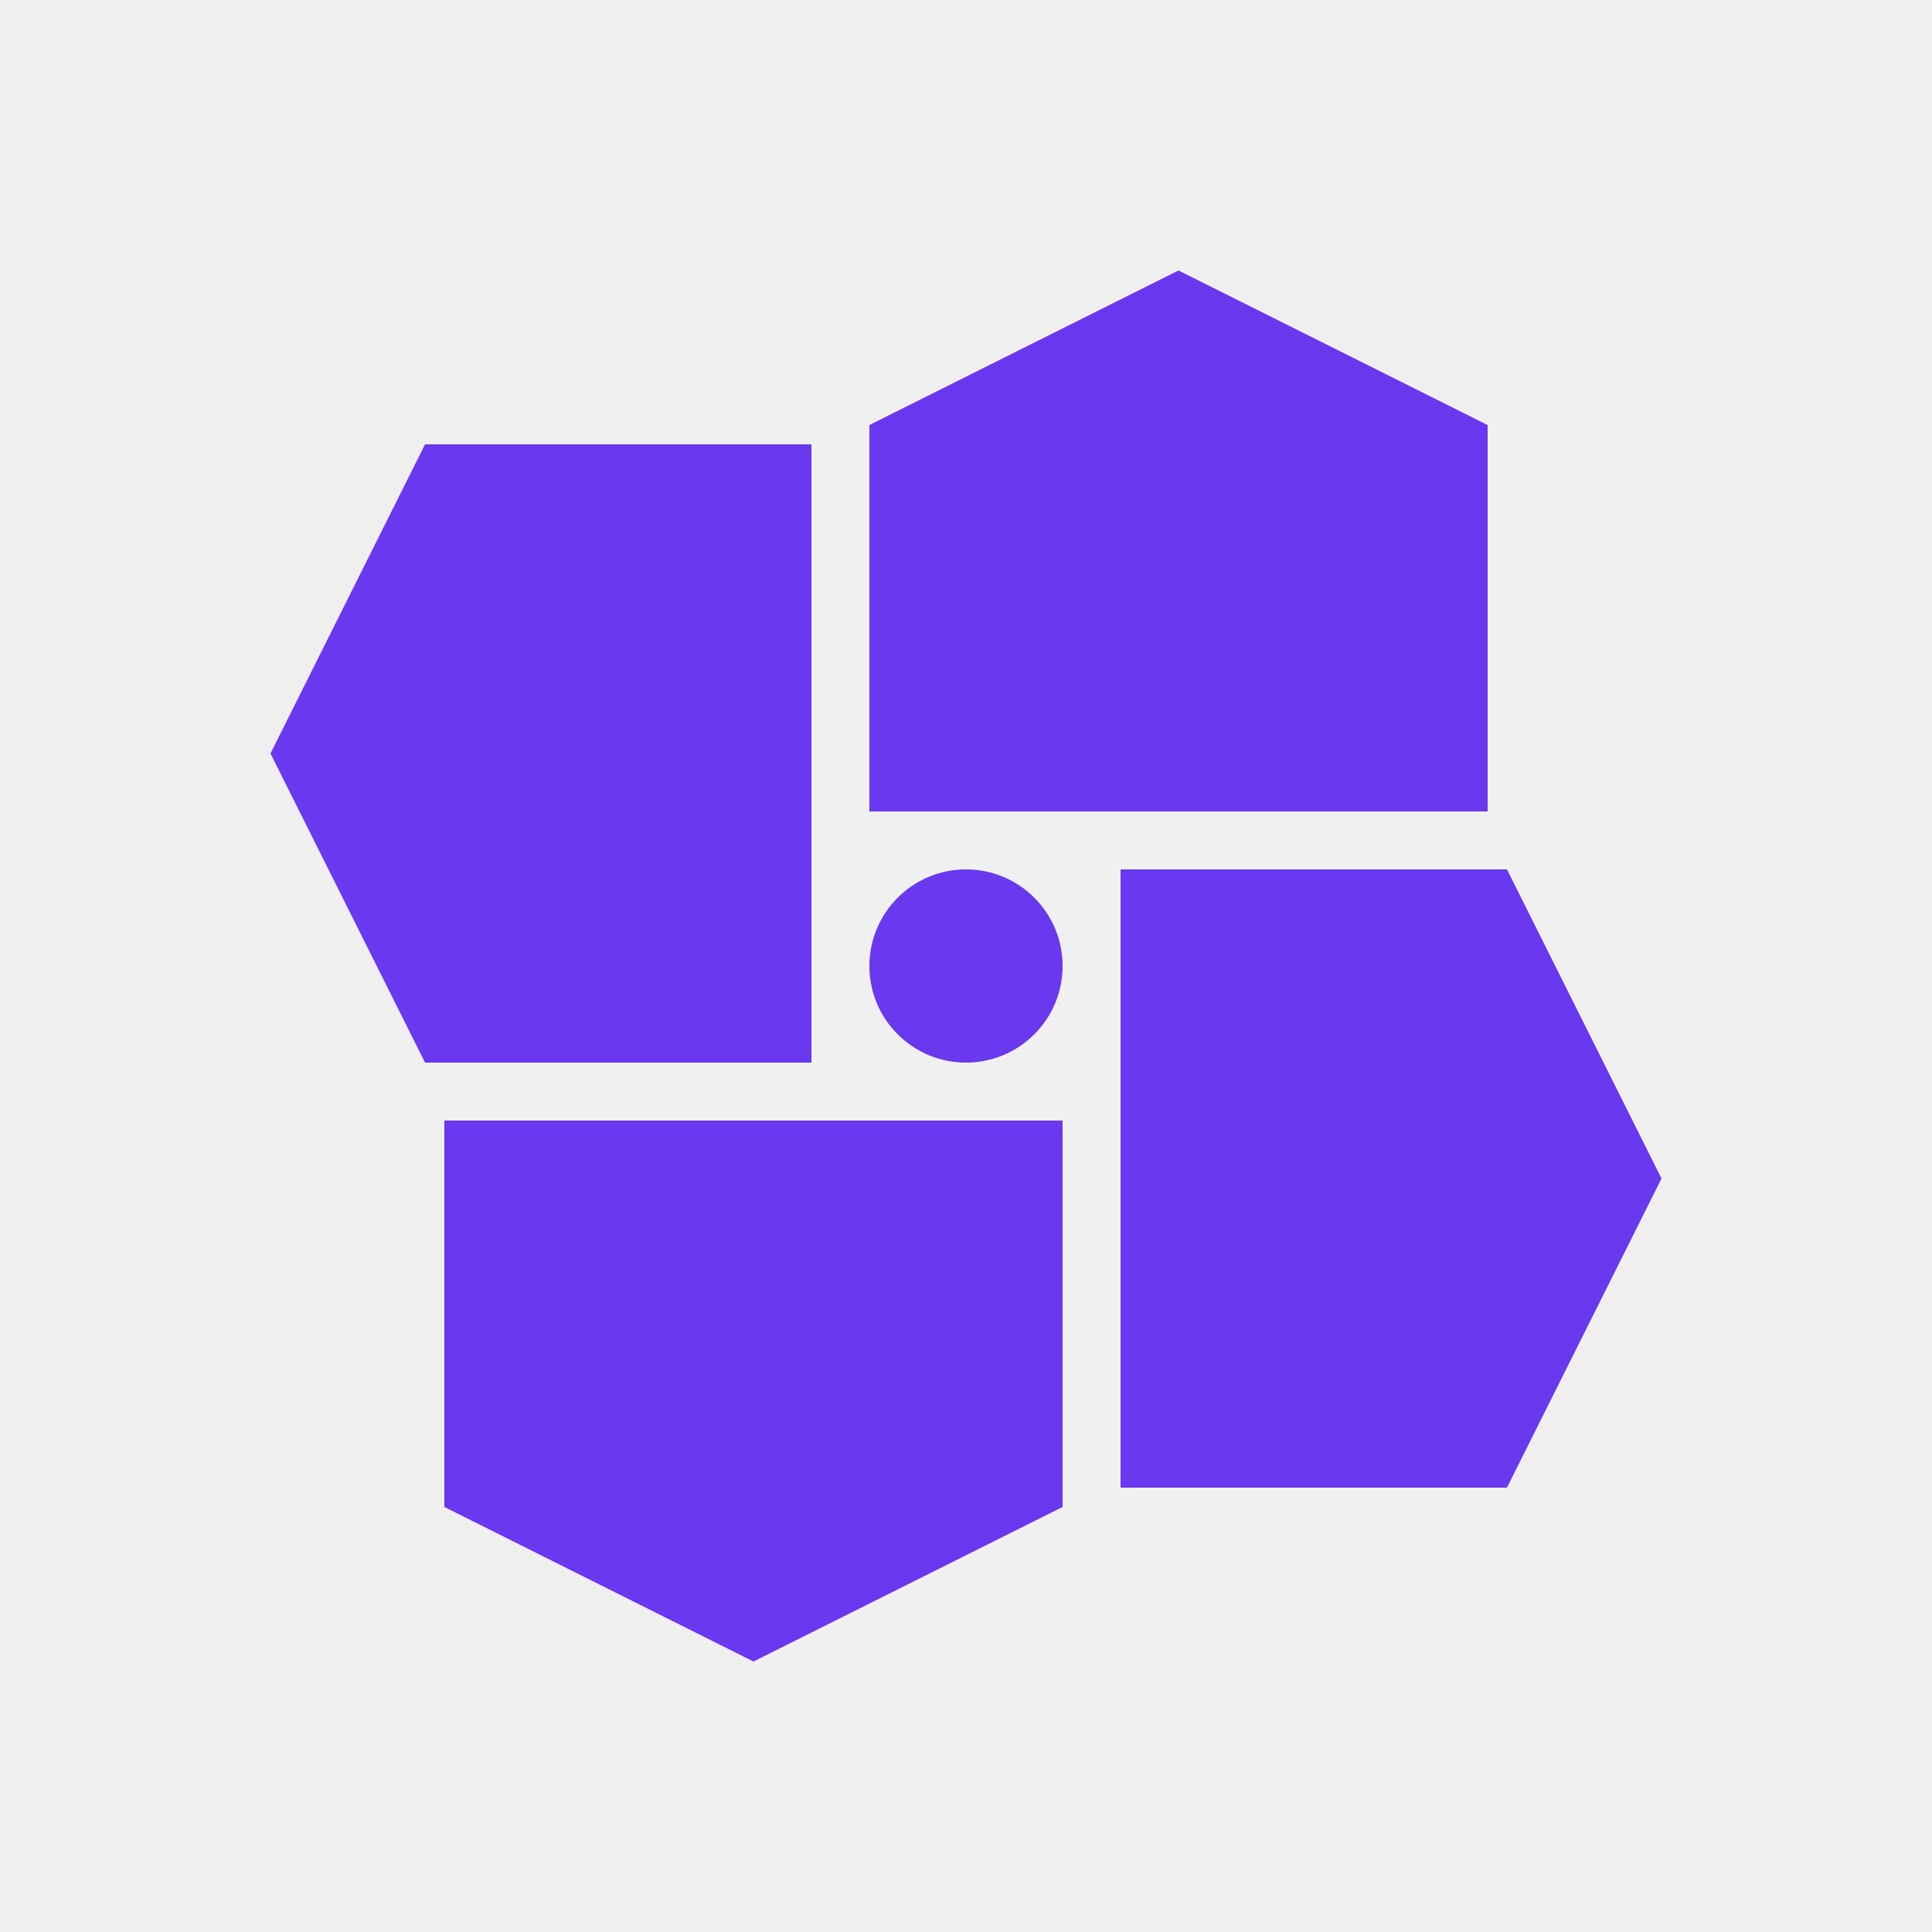
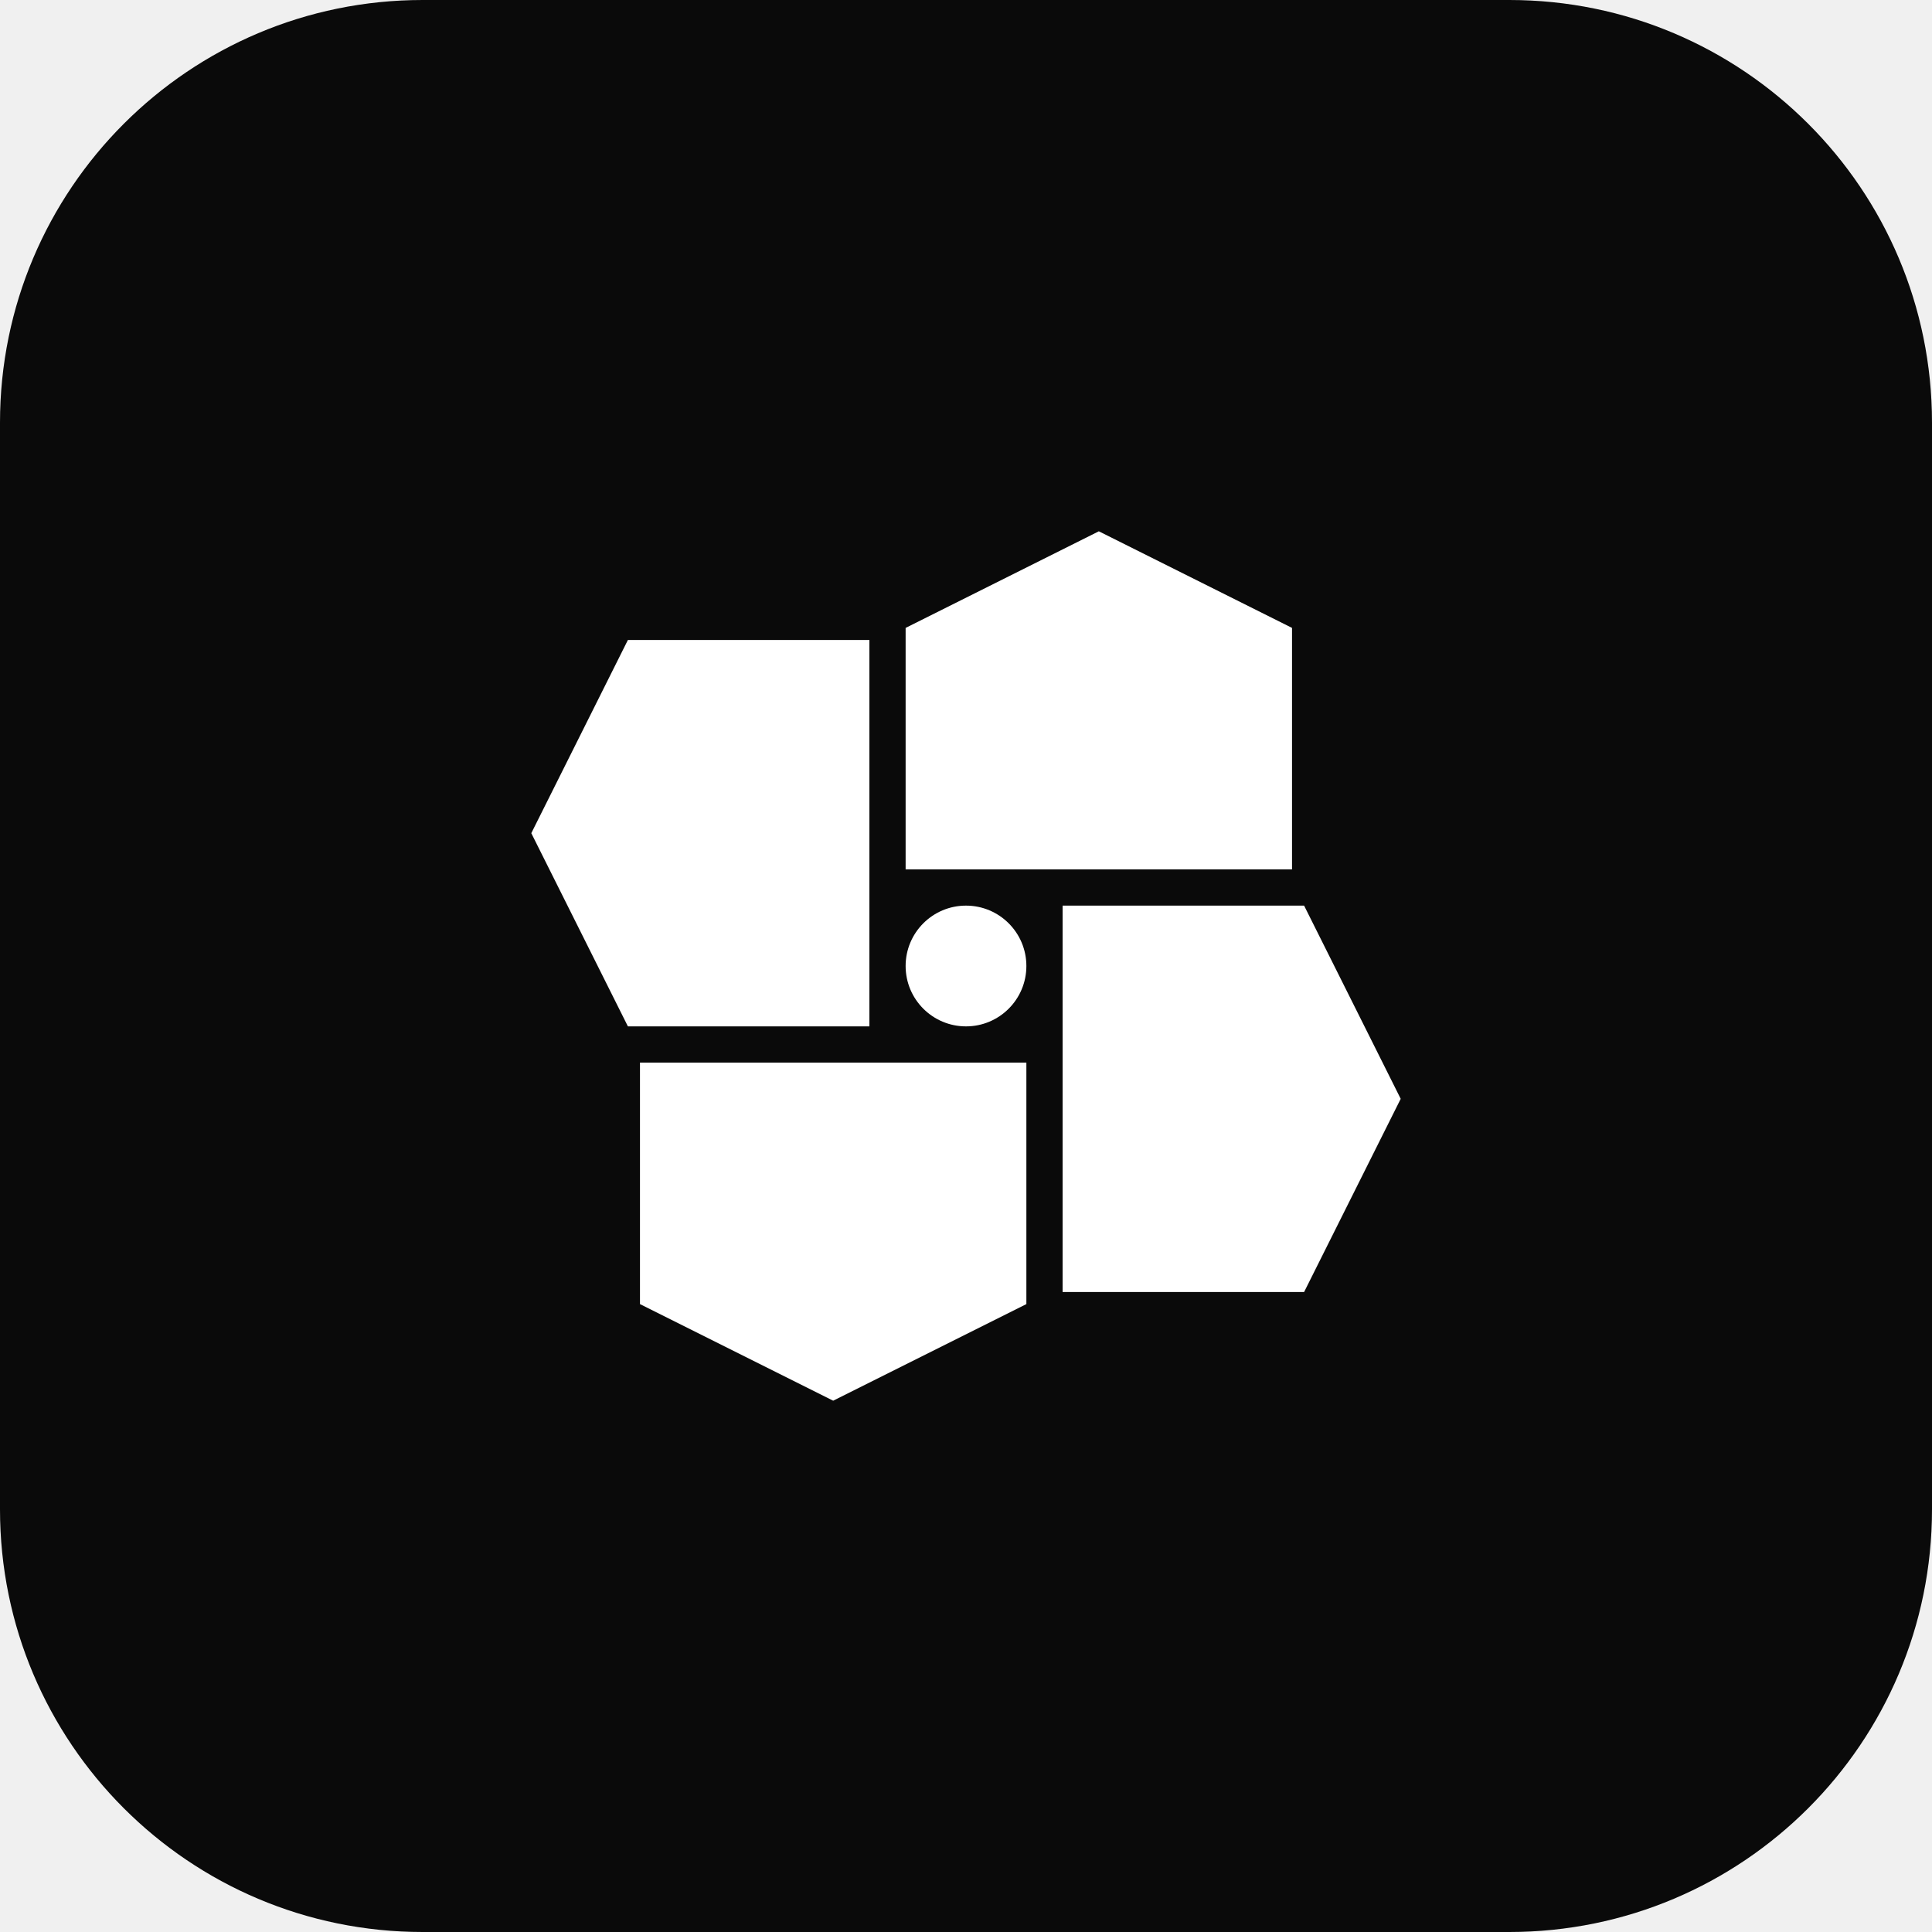
- <svg xmlns="http://www.w3.org/2000/svg" viewBox="-100 -100 200 200" role="img" aria-label="Chez">
-   <g fill="#6938EF">
+ <svg xmlns="http://www.w3.org/2000/svg" viewBox="0 0 512 512" role="img" aria-label="Chez">
+   <rect width="512" height="512" rx="112" ry="112" fill="#0A0A0A" />
+   <g transform="translate(256 256) scale(1.6)" fill="#FFFFFF">
    <path d="M -10 -16 L -10 -56 L 22 -72 L 54 -56 L 54 -16 Z" />
    <path transform="rotate(90)" d="M -10 -16 L -10 -56 L 22 -72 L 54 -56 L 54 -16 Z" />
    <path transform="rotate(180)" d="M -10 -16 L -10 -56 L 22 -72 L 54 -56 L 54 -16 Z" />
    <path transform="rotate(270)" d="M -10 -16 L -10 -56 L 22 -72 L 54 -56 L 54 -16 Z" />
    <circle r="10" />
  </g>
</svg>
